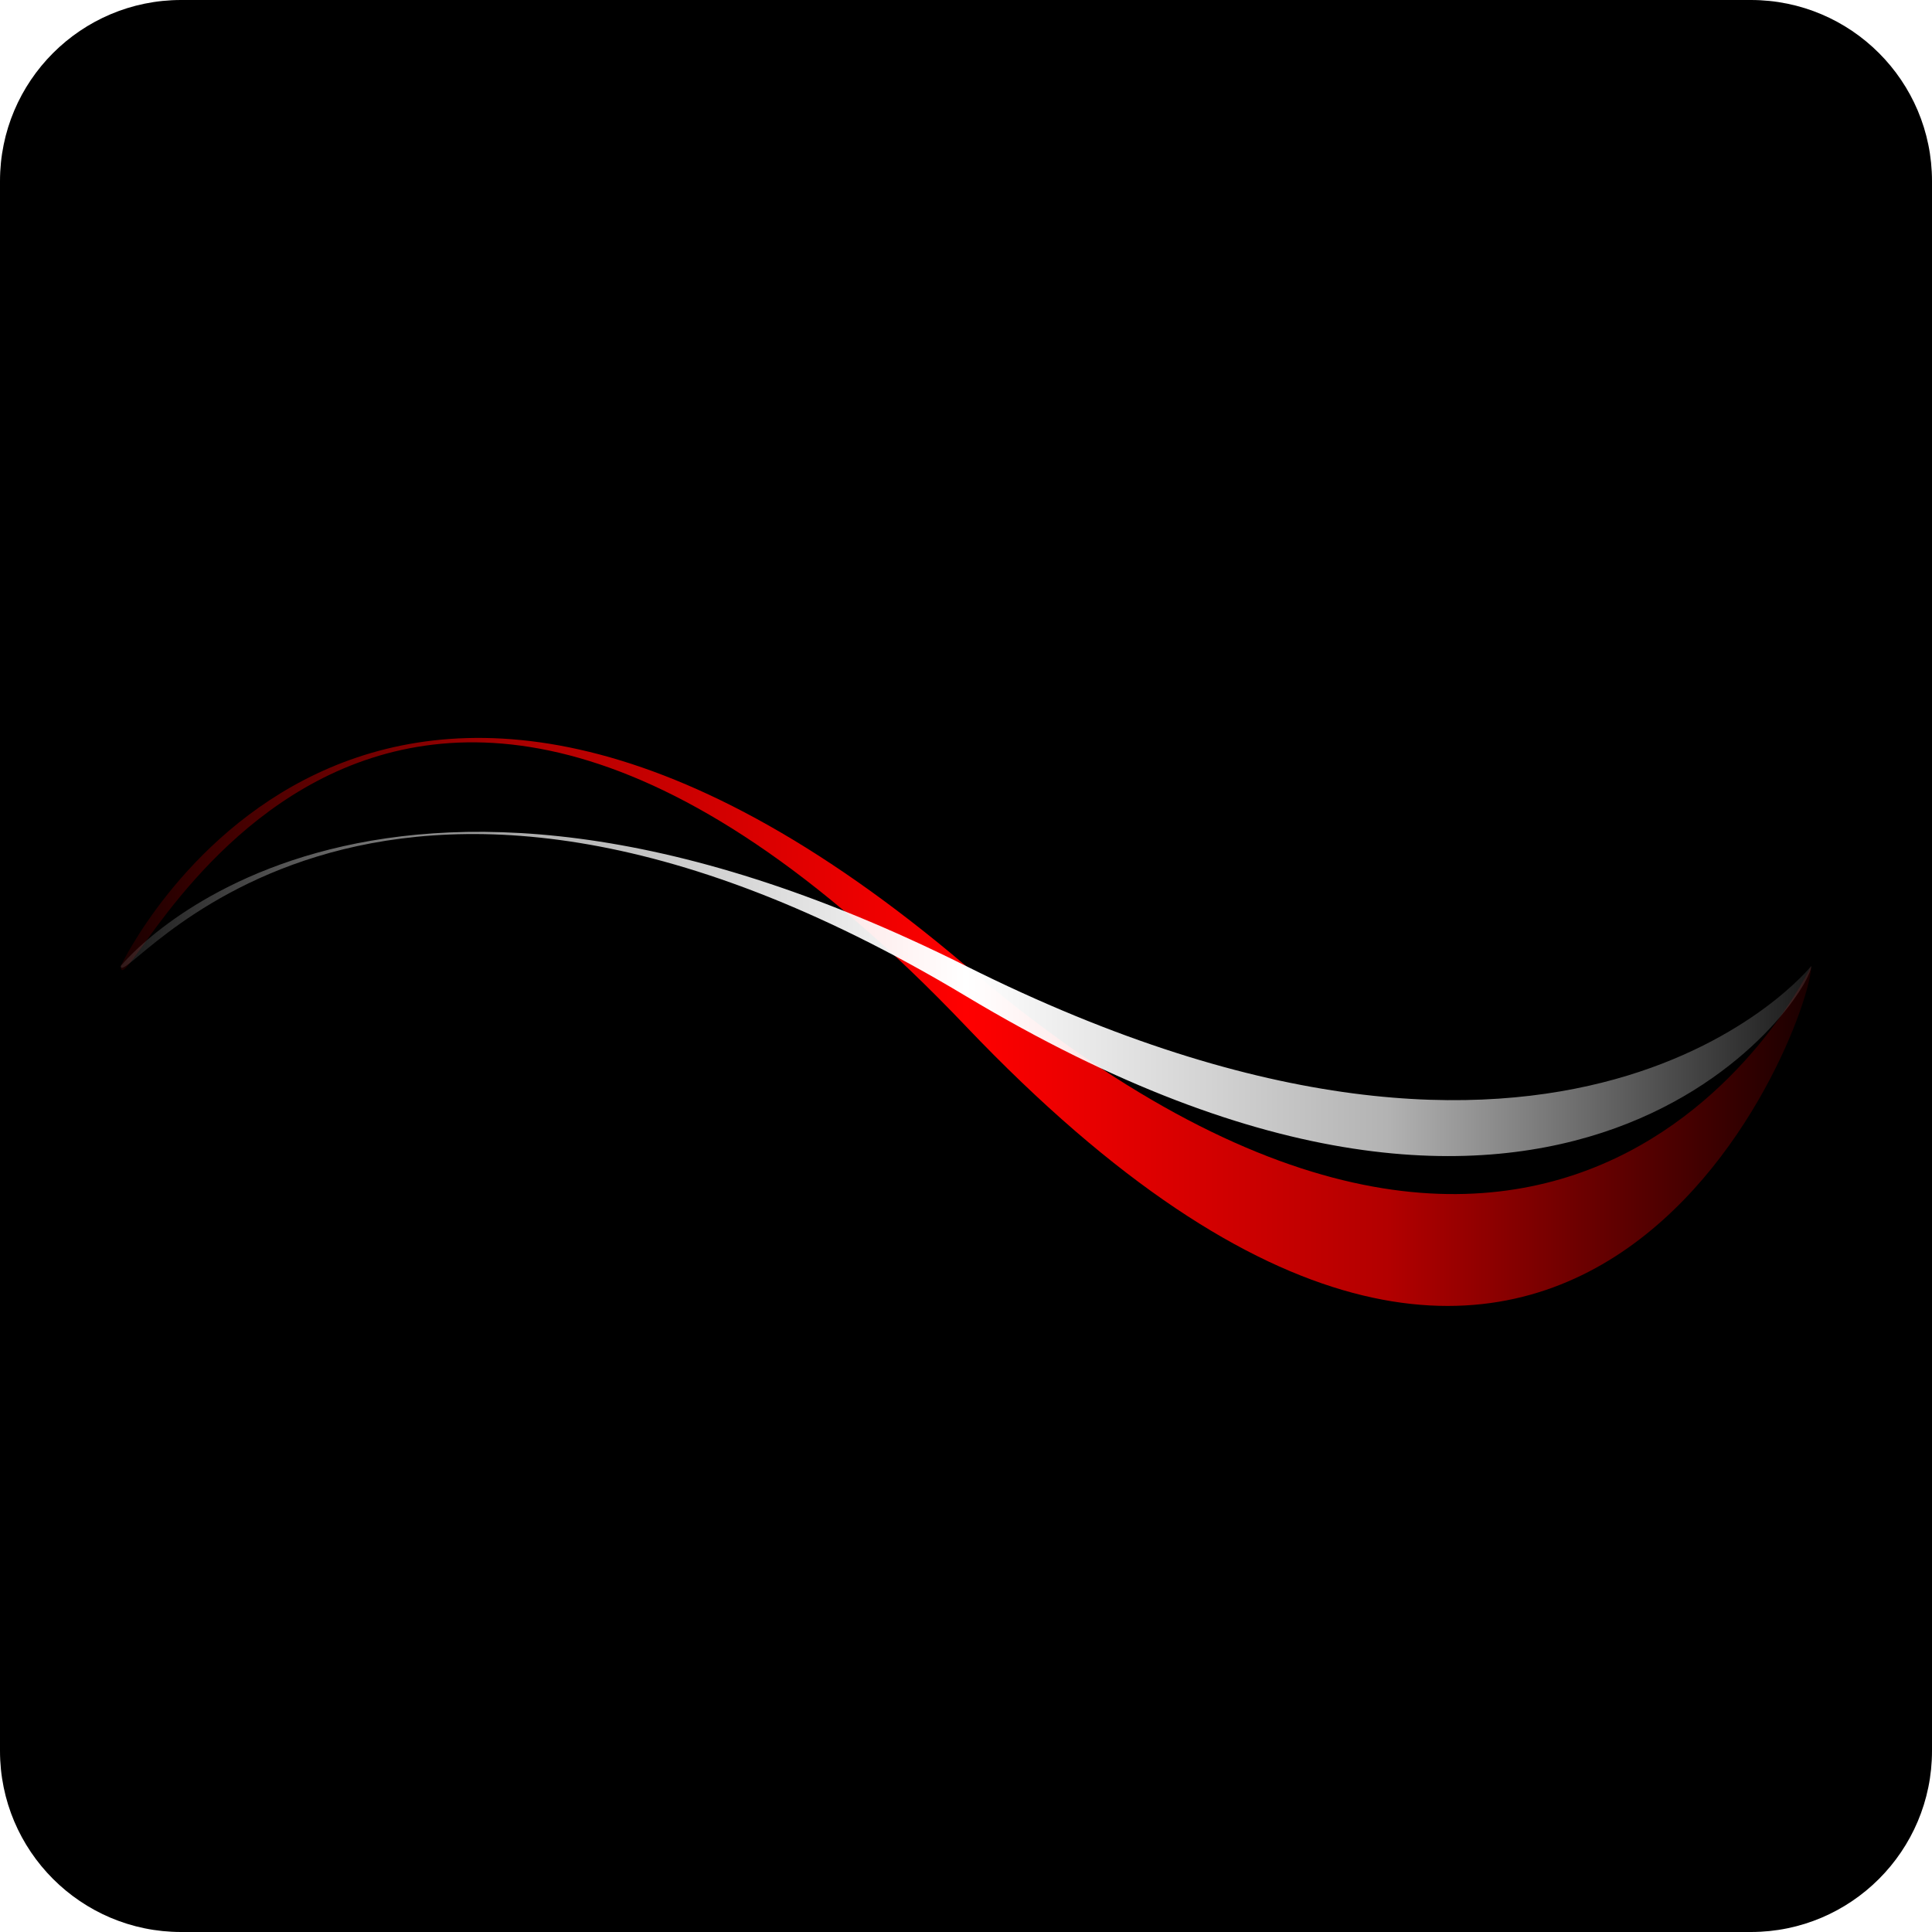
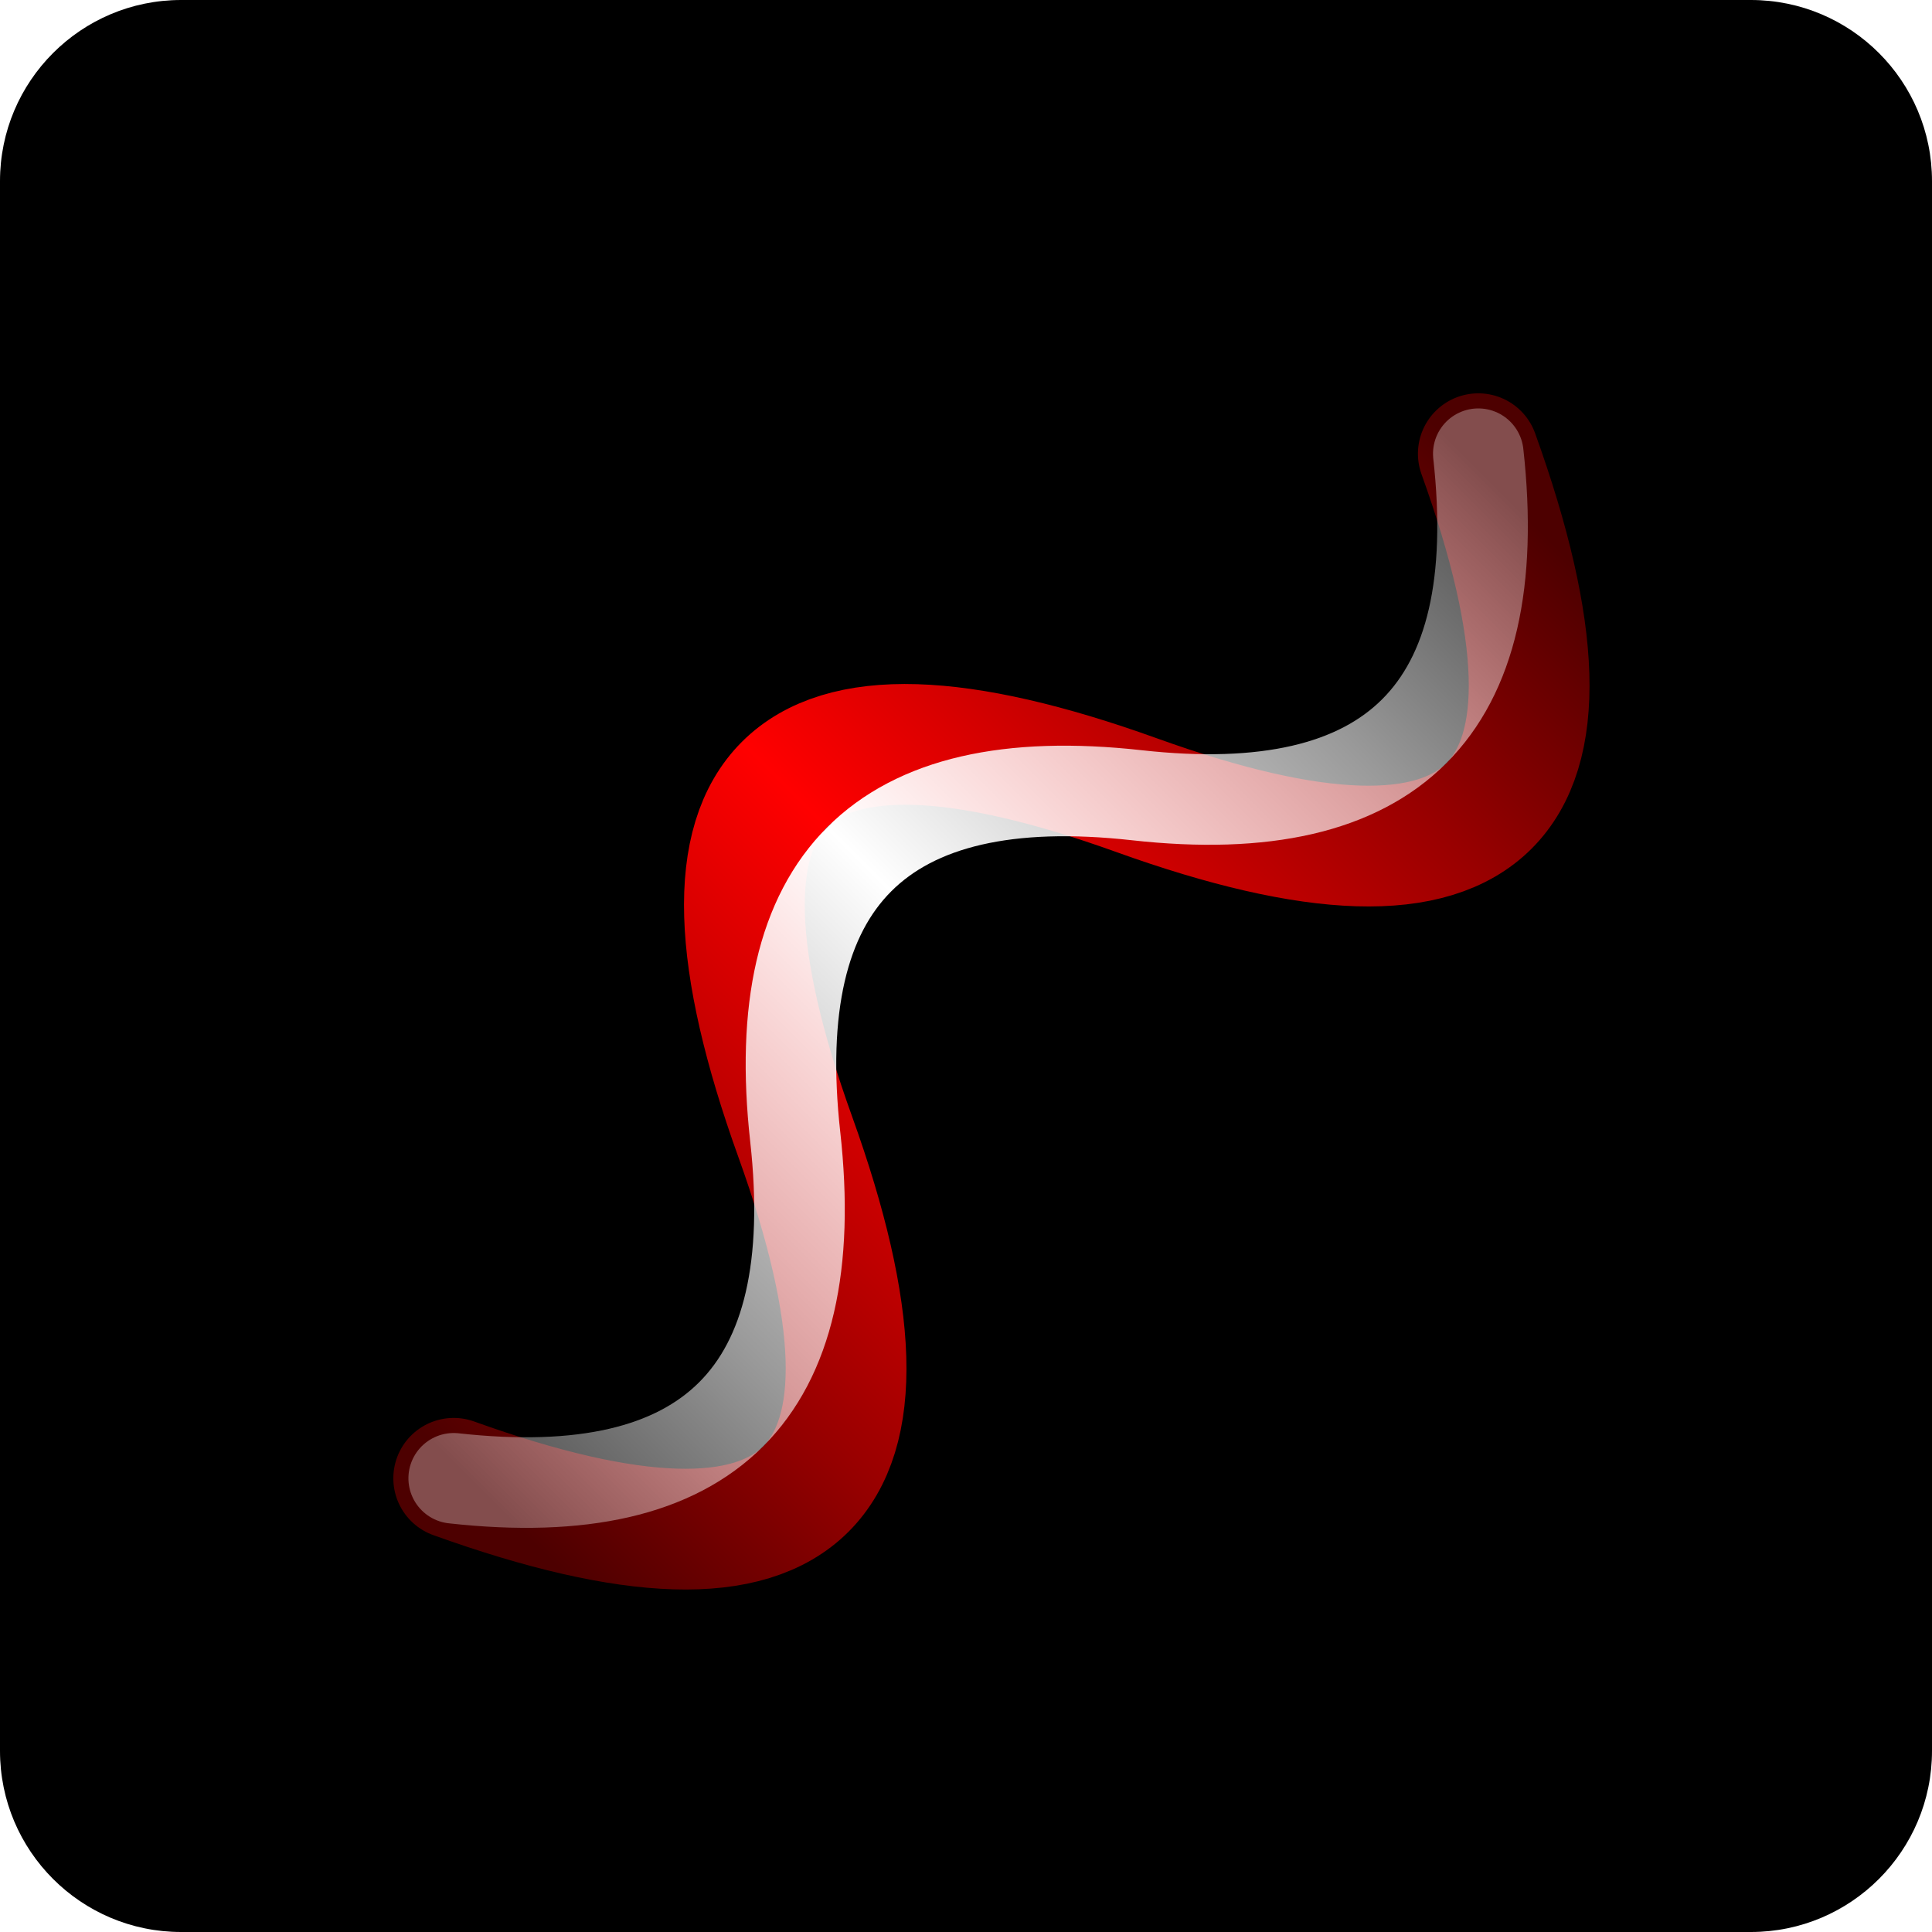
<svg xmlns="http://www.w3.org/2000/svg" viewBox="0 0 64 64">
  <rect width="64" height="64" rx="6" fill="#000000" />
  <defs>
    <linearGradient id="redGradient" x1="0%" y1="0%" x2="100%" y2="0%">
-       <stop offset="0%" style="stop-color:#ff0000;stop-opacity:0.1" />
-       <stop offset="25%" style="stop-color:#ff0000;stop-opacity:0.7" />
+       <stop offset="0%" style="stop-color:#ff0000;stop-opacity:0.3" />
+       <stop offset="20%" style="stop-color:#ff0000;stop-opacity:0.6" />
      <stop offset="50%" style="stop-color:#ff0000;stop-opacity:1" />
-       <stop offset="75%" style="stop-color:#ff0000;stop-opacity:0.7" />
-       <stop offset="100%" style="stop-color:#ff0000;stop-opacity:0.1" />
+       <stop offset="80%" style="stop-color:#ff0000;stop-opacity:0.6" />
+       <stop offset="100%" style="stop-color:#ff0000;stop-opacity:0.3" />
    </linearGradient>
    <linearGradient id="whiteGradient" x1="0%" y1="0%" x2="100%" y2="0%">
-       <stop offset="0%" style="stop-color:#ffffff;stop-opacity:0.1" />
-       <stop offset="25%" style="stop-color:#ffffff;stop-opacity:0.7" />
+       <stop offset="0%" style="stop-color:#ffffff;stop-opacity:0.3" />
+       <stop offset="20%" style="stop-color:#ffffff;stop-opacity:0.6" />
      <stop offset="50%" style="stop-color:#ffffff;stop-opacity:1" />
-       <stop offset="75%" style="stop-color:#ffffff;stop-opacity:0.7" />
-       <stop offset="100%" style="stop-color:#ffffff;stop-opacity:0.1" />
+       <stop offset="80%" style="stop-color:#ffffff;stop-opacity:0.6" />
+       <stop offset="100%" style="stop-color:#ffffff;stop-opacity:0.3" />
    </linearGradient>
  </defs>
-   <path d="M4,32             C4,32 12,15 32,32             C52,49 60,32 60,32                        C60,34 52,55 32,34            C12,13 4,34 4,32 Z" fill="url(#redGradient)" />
-   <path d="M4,32             C4,32 12,22 32,32             C52,42 60,32 60,32                        C60,33 52,45 32,33            C12,21 4,33 4,32 Z" fill="url(#whiteGradient)" />
+   <g transform="rotate(135, 32, 32)">
+     <path d="M8,32 Q16,15 24,32 Q32,49 40,32 Q48,15 56,32" stroke="url(#redGradient)" stroke-width="4" fill="none" stroke-linecap="round" />
+     <path d="M8,32 Q16,22 24,32 Q32,42 40,32 Q48,22 56,32" stroke="url(#whiteGradient)" stroke-width="3" fill="none" stroke-linecap="round" />
+   </g>
</svg>
